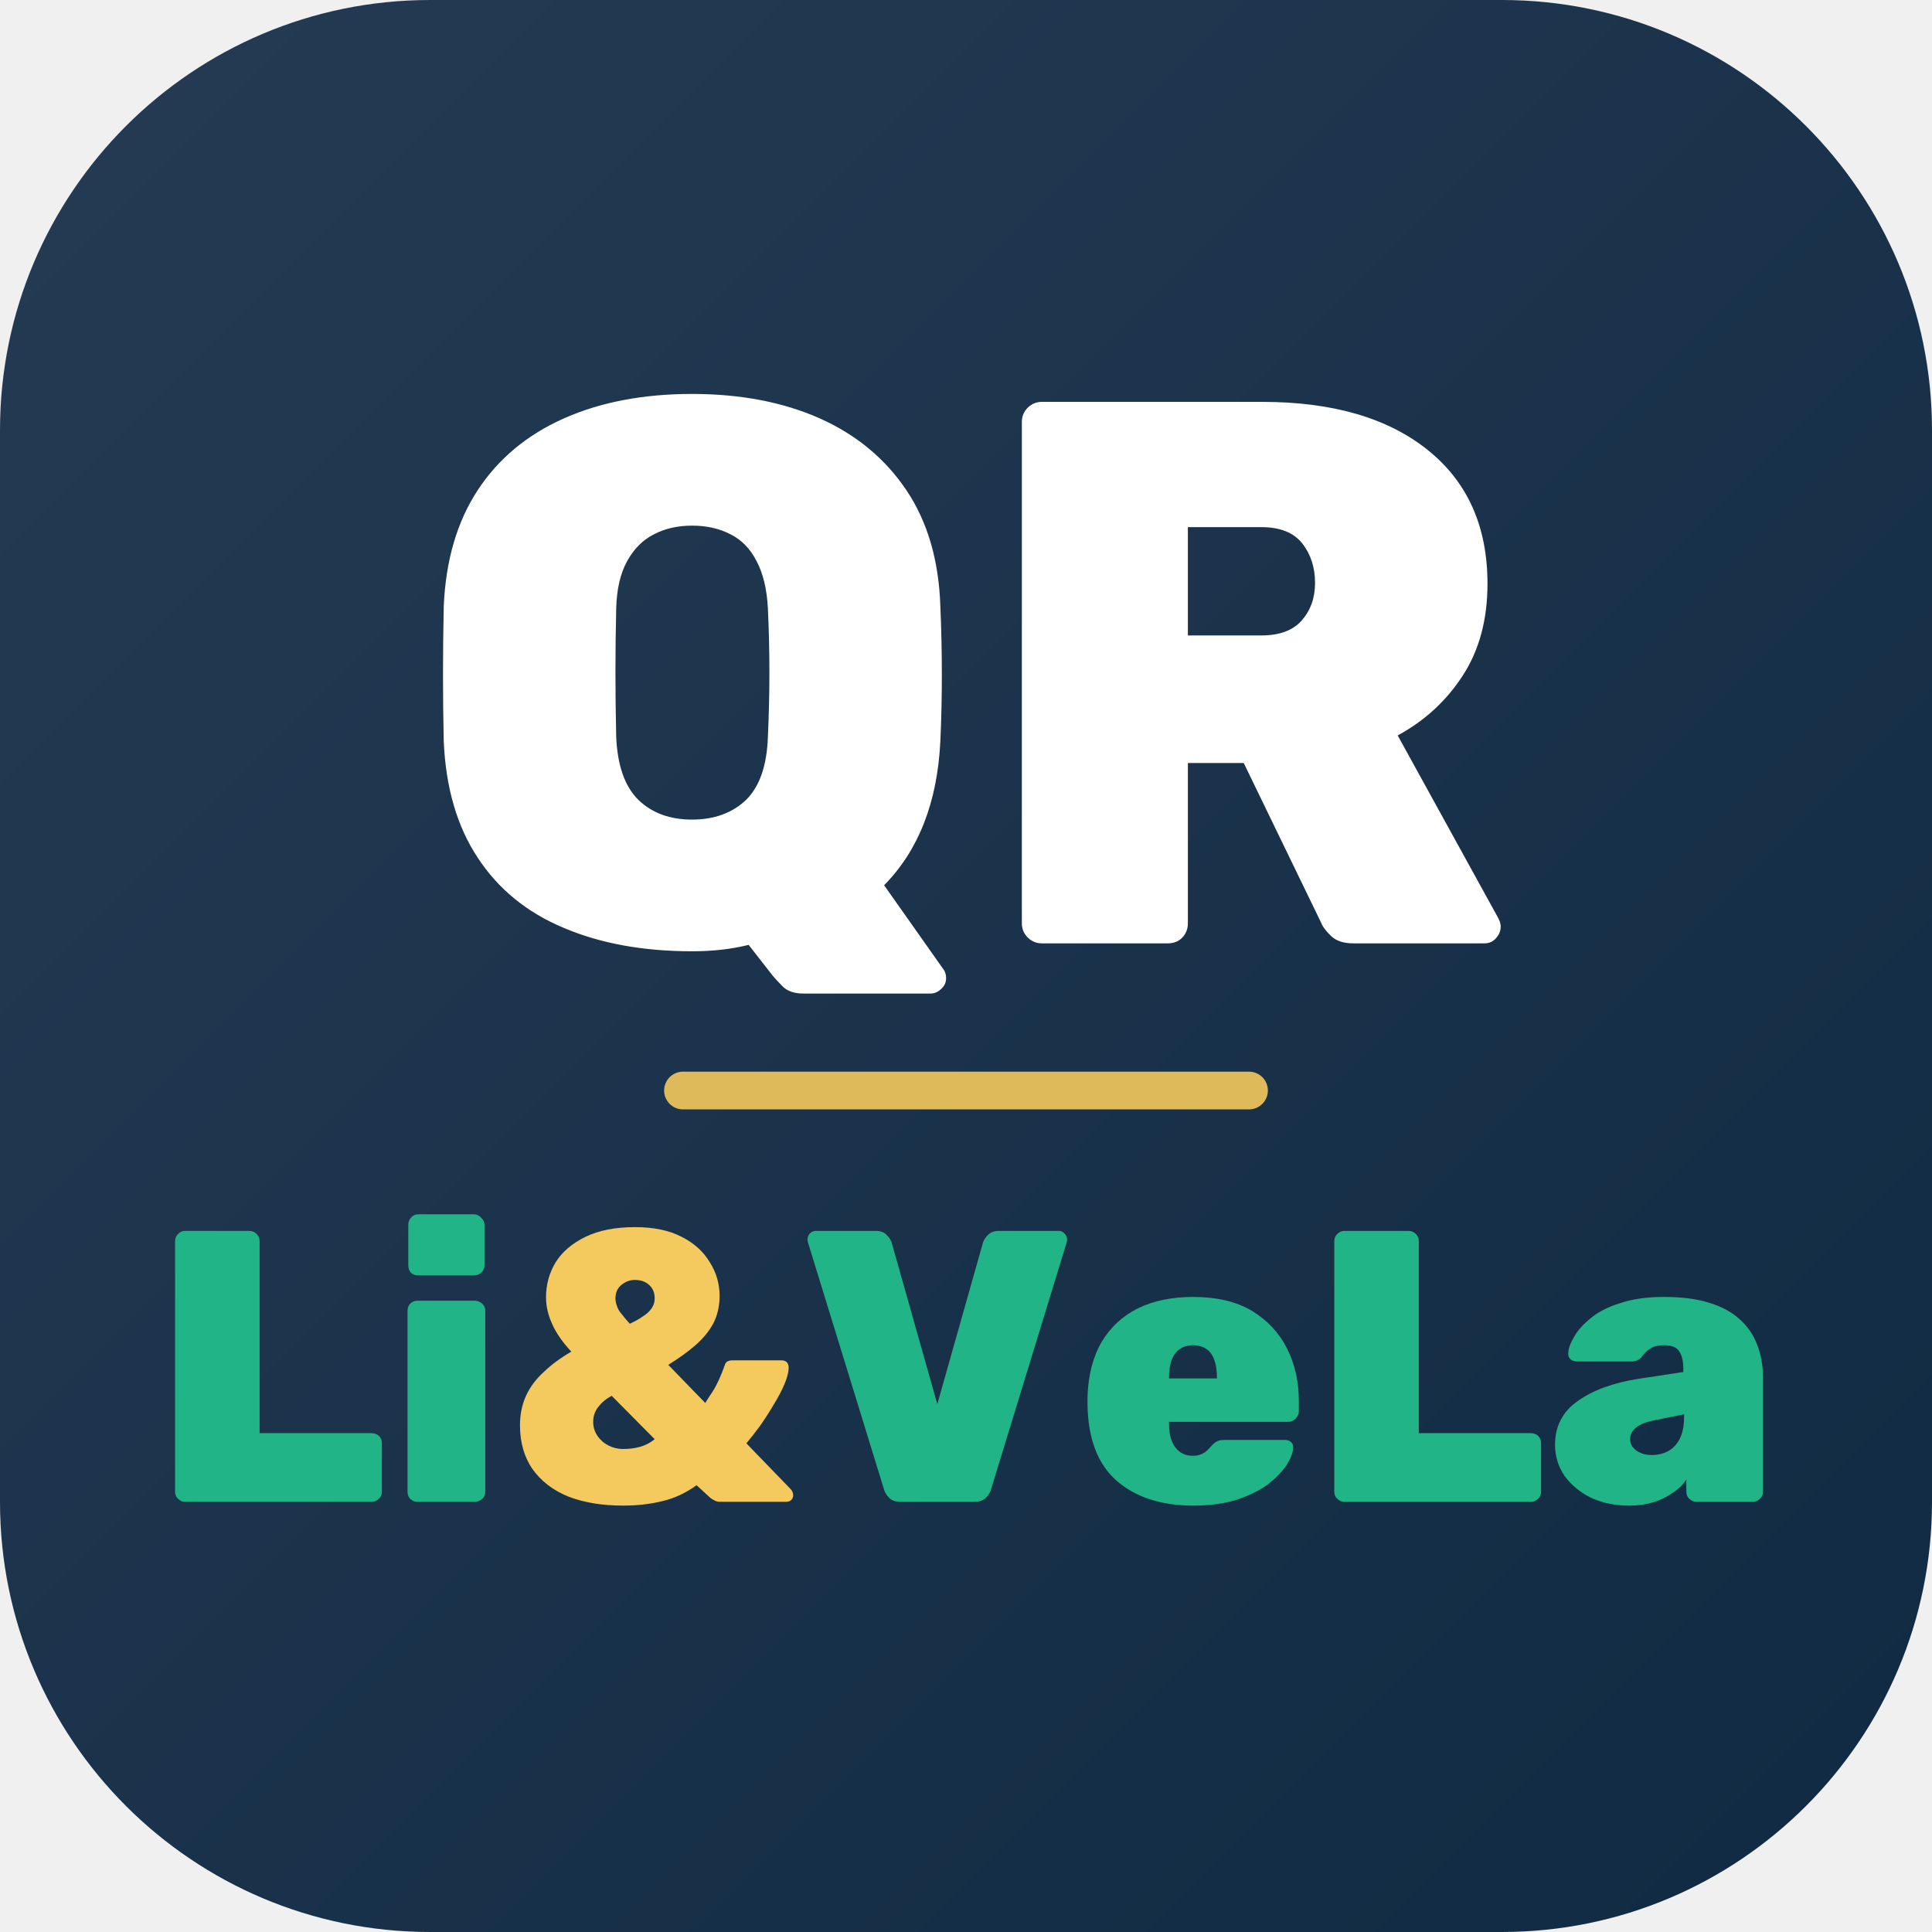
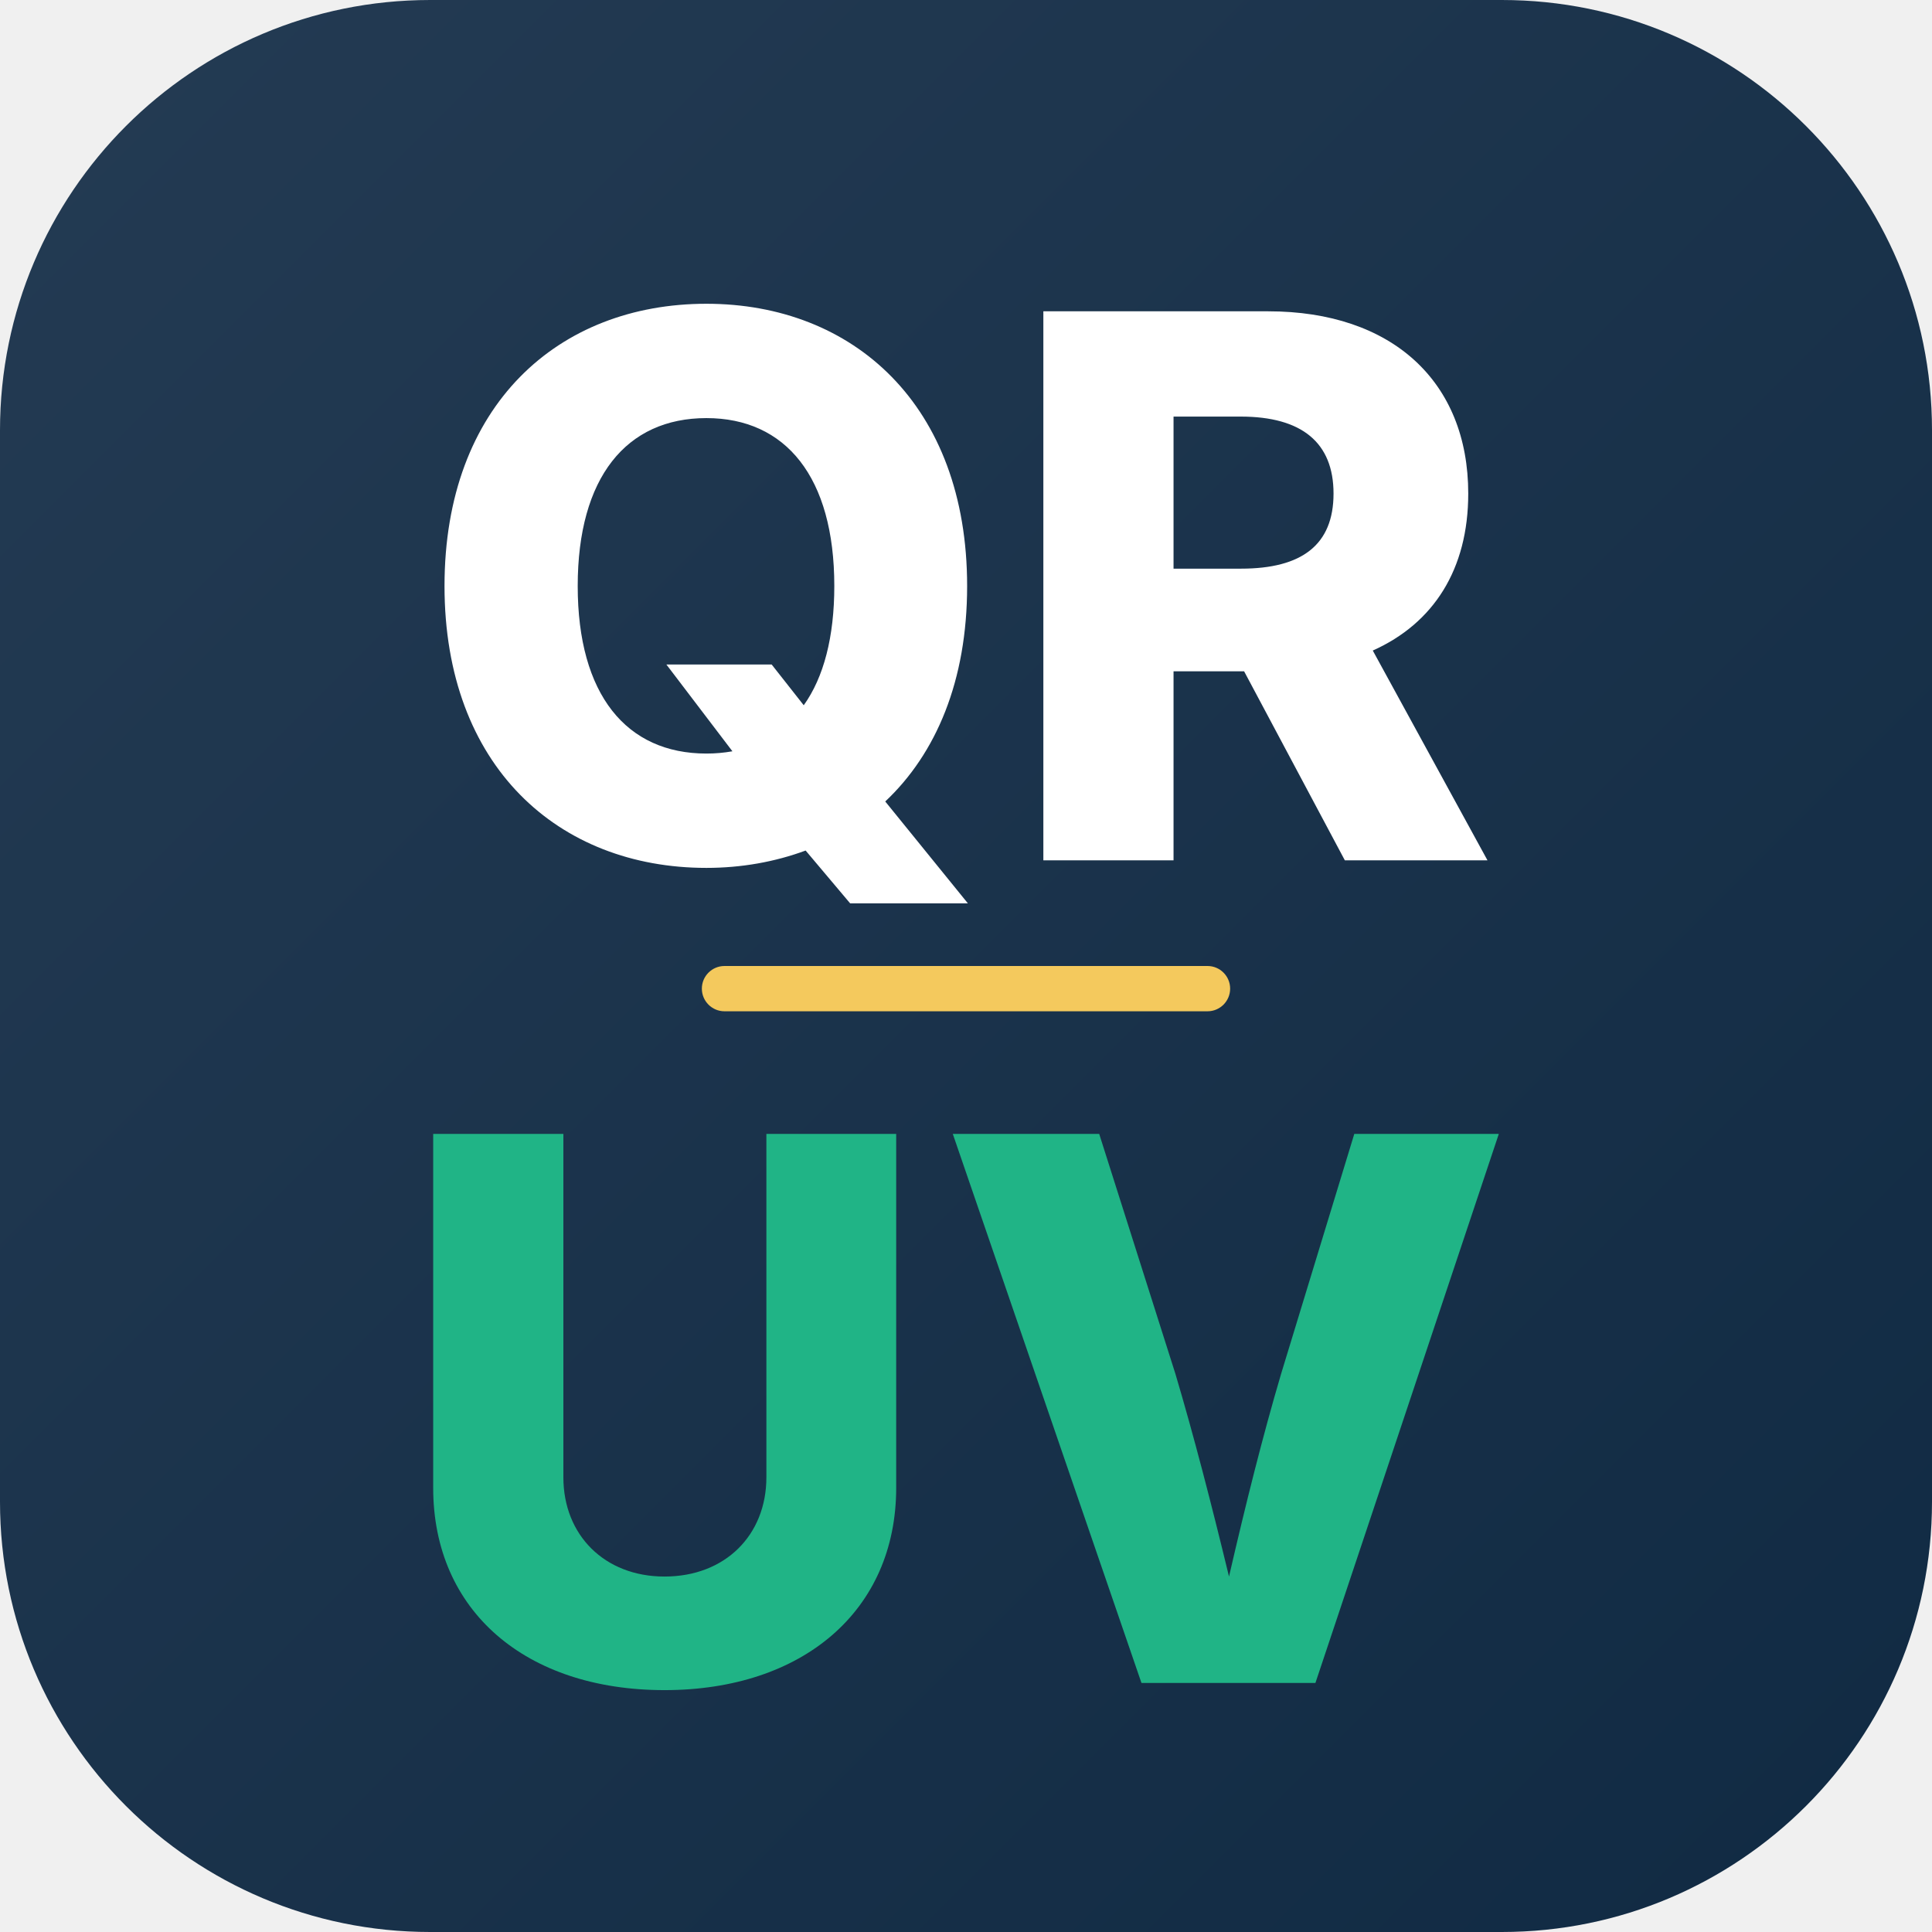
<svg xmlns="http://www.w3.org/2000/svg" viewBox="0 0 512 512">
  <defs>
    <linearGradient id="bg" x1="0" y1="0" x2="1" y2="1">
      <stop offset="0" stop-color="#243B53" />
      <stop offset="1" stop-color="#102A43" />
    </linearGradient>
  </defs>
  <rect width="512" height="512" rx="114" fill="url(#bg)" />
-   <path fill="#FFFFFF" d="M246.6 263.3L212.9 263.3Q209.5 263.3 207.6 261.6Q205.8 259.8 204.8 258.6L204.8 258.6L198.4 250.4Q191.6 252.1 183.4 252.1L183.4 252.1Q164.0 252.1 149.4 245.9Q134.8 239.8 126.6 227.3Q118.4 214.9 117.6 196.5L117.6 196.5Q117.4 187.9 117.4 178.8Q117.4 169.6 117.6 160.6L117.6 160.6Q118.4 142.4 126.6 129.9Q134.8 117.4 149.4 110.9Q164.0 104.4 183.4 104.4L183.4 104.4Q202.7 104.4 217.3 110.9Q231.8 117.4 240.2 129.9Q248.6 142.4 249.2 160.6L249.2 160.6Q249.6 169.6 249.6 178.8Q249.6 187.9 249.2 196.5L249.2 196.5Q248.0 220.7 234.3 234.6L234.3 234.6L250.1 257.0Q250.3 257.2 250.5 257.8Q250.7 258.4 250.7 258.8L250.7 258.8Q250.9 260.7 249.5 262.0Q248.2 263.3 246.6 263.3L246.6 263.3ZM183.4 217.2L183.4 217.2Q192.2 217.2 197.7 212.0Q203.1 206.7 203.5 195.3L203.5 195.3Q203.9 186.4 203.9 178.1Q203.9 169.8 203.5 161.2L203.5 161.2Q203.1 153.6 200.5 148.7Q198.0 143.8 193.6 141.6Q189.2 139.3 183.4 139.3L183.4 139.3Q177.7 139.3 173.3 141.6Q168.9 143.8 166.2 148.7Q163.5 153.6 163.3 161.2L163.3 161.2Q163.1 169.8 163.1 178.1Q163.1 186.4 163.3 195.3L163.3 195.3Q163.8 206.7 169.2 212.0Q174.6 217.2 183.4 217.2ZM309.5 250L276.1 250Q274.0 250 272.4 248.5Q270.8 246.9 270.8 244.7L270.8 244.7L270.8 111.8Q270.8 109.6 272.4 108.0Q274.0 106.5 276.1 106.5L276.1 106.5L334.5 106.5Q362.4 106.5 378.3 119.2Q394.2 131.9 394.2 154.7L394.2 154.7Q394.2 169.0 387.6 179.1Q381.1 189.1 370.4 194.9L370.4 194.9L397.0 243.2Q397.7 244.5 397.7 245.5L397.7 245.5Q397.7 247.3 396.4 248.7Q395.2 250 393.4 250L393.4 250L358.7 250Q354.8 250 352.8 248.1Q350.7 246.1 350.1 244.5L350.1 244.5L329.6 202.2L314.8 202.2L314.8 244.7Q314.8 246.9 313.3 248.5Q311.8 250 309.5 250L309.5 250ZM314.8 139.7L314.8 168.4L334.3 168.4Q341.5 168.4 345.0 164.4Q348.5 160.4 348.5 154.5L348.5 154.5Q348.5 148.3 345.1 144.0Q341.7 139.7 334.3 139.7L334.3 139.7L314.8 139.7Z" />
-   <path fill="#20B486" d="M98.4 398L49.0 398Q48.0 398 47.2 397.2Q46.4 396.5 46.4 395.3L46.4 395.3L46.4 328.9Q46.4 327.8 47.2 327.0Q48.0 326.2 49.0 326.2L49.0 326.2L66.0 326.2Q67.2 326.2 68.0 327.0Q68.8 327.8 68.8 328.9L68.8 328.9L68.8 379.8L98.4 379.8Q99.6 379.8 100.4 380.5Q101.2 381.3 101.2 382.4L101.2 382.4L101.2 395.3Q101.2 396.5 100.4 397.2Q99.6 398 98.4 398L98.4 398ZM125.8 398L110.6 398Q109.5 398 108.7 397.2Q108.0 396.5 108.0 395.3L108.0 395.3L108.0 347.4Q108.0 346.2 108.7 345.5Q109.5 344.7 110.6 344.7L110.6 344.7L125.8 344.7Q126.9 344.7 127.8 345.5Q128.6 346.2 128.6 347.4L128.6 347.4L128.6 395.3Q128.6 396.5 127.8 397.2Q126.9 398 125.8 398L125.8 398ZM125.6 338.0L110.8 338.0Q109.7 338.0 108.9 337.3Q108.2 336.5 108.2 335.4L108.2 335.4L108.2 324.6Q108.2 323.5 108.9 322.7Q109.7 321.8 110.8 321.8L110.8 321.8L125.6 321.8Q126.7 321.8 127.5 322.7Q128.4 323.5 128.4 324.6L128.4 324.6L128.4 335.4Q128.4 336.5 127.5 337.3Q126.7 338.0 125.6 338.0L125.6 338.0Z" />
-   <path fill="#F4C95D" d="M165.1 399.0L165.1 399.0Q156.8 399.0 150.6 396.6Q144.5 394.1 141.1 389.3Q137.8 384.5 137.8 377.7L137.8 377.7Q137.8 373.4 139.4 369.9Q141.0 366.4 144.1 363.6Q147.1 360.7 151.4 358.2L151.4 358.2Q147.8 354.3 146.3 350.8Q144.7 347.3 144.7 343.8L144.7 343.8Q144.7 338.8 147.2 334.6Q149.8 330.4 155.1 327.8Q160.4 325.2 168.3 325.2L168.3 325.2Q175.7 325.2 180.7 327.8Q185.6 330.3 188.1 334.5Q190.7 338.6 190.7 343.4L190.7 343.4Q190.7 347.4 189.1 350.6Q187.4 353.8 184.3 356.5Q181.3 359.1 177.1 361.7L177.1 361.7L186.9 371.8Q187.3 371.1 188.9 368.7Q190.5 366.2 192.1 361.7L192.1 361.7Q192.4 360.5 194.2 360.5L194.2 360.5L207.1 360.5Q208.0 360.5 208.5 361.0Q209.0 361.5 209.0 362.4L209.0 362.4Q209.0 364.2 207.9 366.8Q206.8 369.4 205.0 372.3Q203.3 375.2 201.4 377.9Q199.4 380.6 197.8 382.5L197.8 382.5L209.6 394.7Q210.2 395.4 210.2 396.3L210.2 396.3Q210.2 397.0 209.7 397.5Q209.2 398 208.3 398L208.3 398L190.9 398Q189.9 398 189.3 397.6Q188.7 397.3 188.3 397.0L188.3 397.0L184.6 393.6Q180.3 396.7 175.6 397.8Q170.8 399.0 165.1 399.0ZM165.1 384.0L165.1 384.0Q167.6 384.0 169.7 383.4Q171.8 382.8 173.5 381.4L173.5 381.4L162.1 369.9Q160.0 371.0 158.6 372.8Q157.2 374.5 157.2 376.8L157.2 376.8Q157.2 378.9 158.4 380.6Q159.5 382.2 161.3 383.1Q163.1 384.0 165.1 384.0ZM166.9 350.8L166.9 350.8Q168.9 349.9 170.3 348.9Q171.8 348.0 172.7 346.7Q173.5 345.5 173.5 344.1L173.5 344.1Q173.5 341.8 172.0 340.5Q170.6 339.2 168.2 339.2L168.2 339.2Q166.3 339.2 164.7 340.5Q163.1 341.8 163.1 344.1L163.1 344.1Q163.1 345.1 163.5 346.1Q163.8 347.2 164.8 348.3Q165.7 349.5 166.9 350.8Z" />
-   <path fill="#20B486" d="M258.2 398L238.7 398Q236.7 398 235.7 397.0Q234.6 395.9 234.3 394.8L234.3 394.8L214.1 329.2Q214.0 328.8 214.0 328.5L214.0 328.5Q214.0 327.6 214.6 326.9Q215.3 326.2 216.2 326.2L216.2 326.2L232.1 326.2Q234.0 326.2 235.0 327.3Q236.0 328.3 236.3 329.3L236.3 329.3L248.4 372.1L260.5 329.3Q260.8 328.3 261.8 327.3Q262.9 326.2 264.7 326.2L264.7 326.2L280.6 326.2Q281.5 326.2 282.1 326.9Q282.8 327.6 282.8 328.5L282.8 328.5Q282.8 328.8 282.7 329.2L282.7 329.2L262.6 394.8Q262.3 395.9 261.2 397.0Q260.1 398 258.2 398L258.2 398ZM316.3 399.0L316.3 399.0Q303.5 399.0 295.9 392.4Q288.4 385.8 288.2 372.2L288.2 372.2Q288.2 371.8 288.2 371.1Q288.2 370.4 288.2 370.1L288.2 370.1Q288.5 361.6 291.9 355.7Q295.4 349.8 301.6 346.7Q307.8 343.7 316.2 343.7L316.2 343.7Q325.6 343.7 331.8 347.4Q338.0 351.2 341.1 357.4Q344.2 363.6 344.2 371.2L344.2 371.2L344.2 374.1Q344.2 375.1 343.3 376.0Q342.5 376.8 341.4 376.8L341.4 376.8L309.8 376.8Q309.8 376.8 309.8 377.0Q309.8 377.2 309.8 377.4L309.8 377.4Q309.8 379.9 310.5 381.8Q311.2 383.6 312.6 384.7Q314.0 385.8 316.1 385.8L316.1 385.8Q317.4 385.8 318.3 385.4Q319.3 385.0 320.0 384.3Q320.7 383.6 321.2 383.0L321.2 383.0Q322.1 382.1 322.7 381.9Q323.3 381.6 324.5 381.6L324.5 381.6L340.6 381.6Q341.5 381.6 342.2 382.2Q342.8 382.8 342.7 383.8L342.7 383.8Q342.6 385.6 341.0 388.2Q339.3 390.8 336.1 393.3Q332.9 395.7 327.9 397.4Q322.8 399.0 316.3 399.0ZM309.8 365.1L309.8 365.3L322.5 365.3L322.5 365.1Q322.5 362.3 321.8 360.4Q321.1 358.4 319.7 357.5Q318.2 356.5 316.2 356.5L316.2 356.5Q314.1 356.5 312.7 357.5Q311.3 358.4 310.5 360.4Q309.8 362.3 309.8 365.1L309.8 365.1ZM405.7 398L356.3 398Q355.2 398 354.4 397.2Q353.6 396.5 353.6 395.3L353.6 395.3L353.6 328.9Q353.6 327.8 354.4 327.0Q355.2 326.2 356.3 326.2L356.3 326.2L373.3 326.2Q374.4 326.2 375.2 327.0Q376.0 327.8 376.0 328.9L376.0 328.9L376.0 379.8L405.7 379.8Q406.8 379.8 407.6 380.5Q408.4 381.3 408.4 382.4L408.4 382.4L408.4 395.3Q408.4 396.5 407.6 397.2Q406.8 398 405.7 398L405.7 398ZM431.7 399.0L431.7 399.0Q426.1 399.0 421.6 396.9Q417.2 394.7 414.6 391.1Q412.1 387.4 412.1 382.9L412.1 382.9Q412.1 375.5 418.1 371.3Q424.1 367.0 434.2 365.4L434.2 365.4L446.1 363.6L446.1 362.8Q446.1 359.7 445.0 358.1Q444.0 356.5 440.9 356.5L440.9 356.5Q438.8 356.5 437.5 357.3Q436.1 358.1 435.0 359.7L435.0 359.7Q434.0 360.8 432.3 360.8L432.3 360.8L417.9 360.8Q416.8 360.8 416.2 360.2Q415.5 359.6 415.6 358.5L415.6 358.5Q415.7 356.7 417.2 354.2Q418.6 351.7 421.6 349.3Q424.6 346.8 429.5 345.3Q434.3 343.7 441.0 343.7L441.0 343.7Q447.9 343.7 452.8 345.2Q457.8 346.7 460.9 349.5Q464.1 352.3 465.6 356.2Q467.2 360.2 467.2 365.0L467.2 365.0L467.2 395.3Q467.2 396.5 466.4 397.2Q465.6 398 464.5 398L464.5 398L449.7 398Q448.5 398 447.7 397.2Q446.9 396.5 446.9 395.3L446.9 395.3L446.9 392.1Q445.6 394.1 443.3 395.6Q441.1 397.2 438.2 398.1Q435.3 399.0 431.7 399.0ZM437.7 385.6L437.7 385.6Q440.2 385.6 442.2 384.5Q444.1 383.4 445.2 381.2Q446.3 378.9 446.3 375.5L446.3 375.5L446.3 374.8L438.9 376.3Q435.1 377.0 433.6 378.3Q432.0 379.6 432.0 381.4L432.0 381.4Q432.0 382.6 432.7 383.5Q433.5 384.5 434.7 385.0Q436.0 385.6 437.7 385.6Z" />
-   <rect x="176" y="284" width="160" height="10" rx="5" fill="#F4C95D" opacity=".9" />
+   <path fill="#FFFFFF" d="M187.2 230C196.5 230 205.4 228.4 213.5 225.4L225.3 239.4H256.5L234.6 212.4C248.1 199.7 256.3 180.4 256.3 155.3C256.3 107.3 226.1 80.5 187.2 80.5C148 80.5 117.8 107.3 117.8 155.3C117.8 203.1 148 230 187.2 230ZM176.6 176.1 194.1 199.1C191.8 199.5 189.6 199.7 187.2 199.7C166 199.7 153.1 184.1 153.1 155.3C153.1 126.5 166 110.8 187.2 110.8C208.2 110.8 221.1 126.4 221.1 155.3C221.1 168.8 218.3 179.5 213 186.9L204.5 176.1ZM276.5 228H311V177.9H329.7L356.4 228H394.2L363.8 172.4C379.9 165.2 389.1 150.9 389.1 130.8C389.1 101.1 368.9 82.5 336.1 82.5H276.5ZM311 150.7V110.4H328.8C345 110.4 353.4 117.3 353.4 130.8C353.4 144.4 345 150.7 328.9 150.7Z" />
+   <rect x="186" y="256" width="140" height="12" rx="6" fill="#F4C95D" />
+   <path fill="#20B486" d="M176.1 447.9C212.7 447.9 237.5 426.9 237.5 394.3V300.5H203.1V391.5C203.1 406.8 192.2 417.8 176.1 417.8C160.2 417.8 149.3 406.8 149.3 391.5V300.5H114.8V394.3C114.8 426.9 139.3 447.9 176.1 447.9ZM302.5 446H348.6L397.2 300.5H358.9L339.5 364.1C334.6 380.7 330.2 398.3 325.7 417.8C321 398.4 316.4 380.6 311.5 364.1L291.3 300.5H252.5Z" />
</svg>
